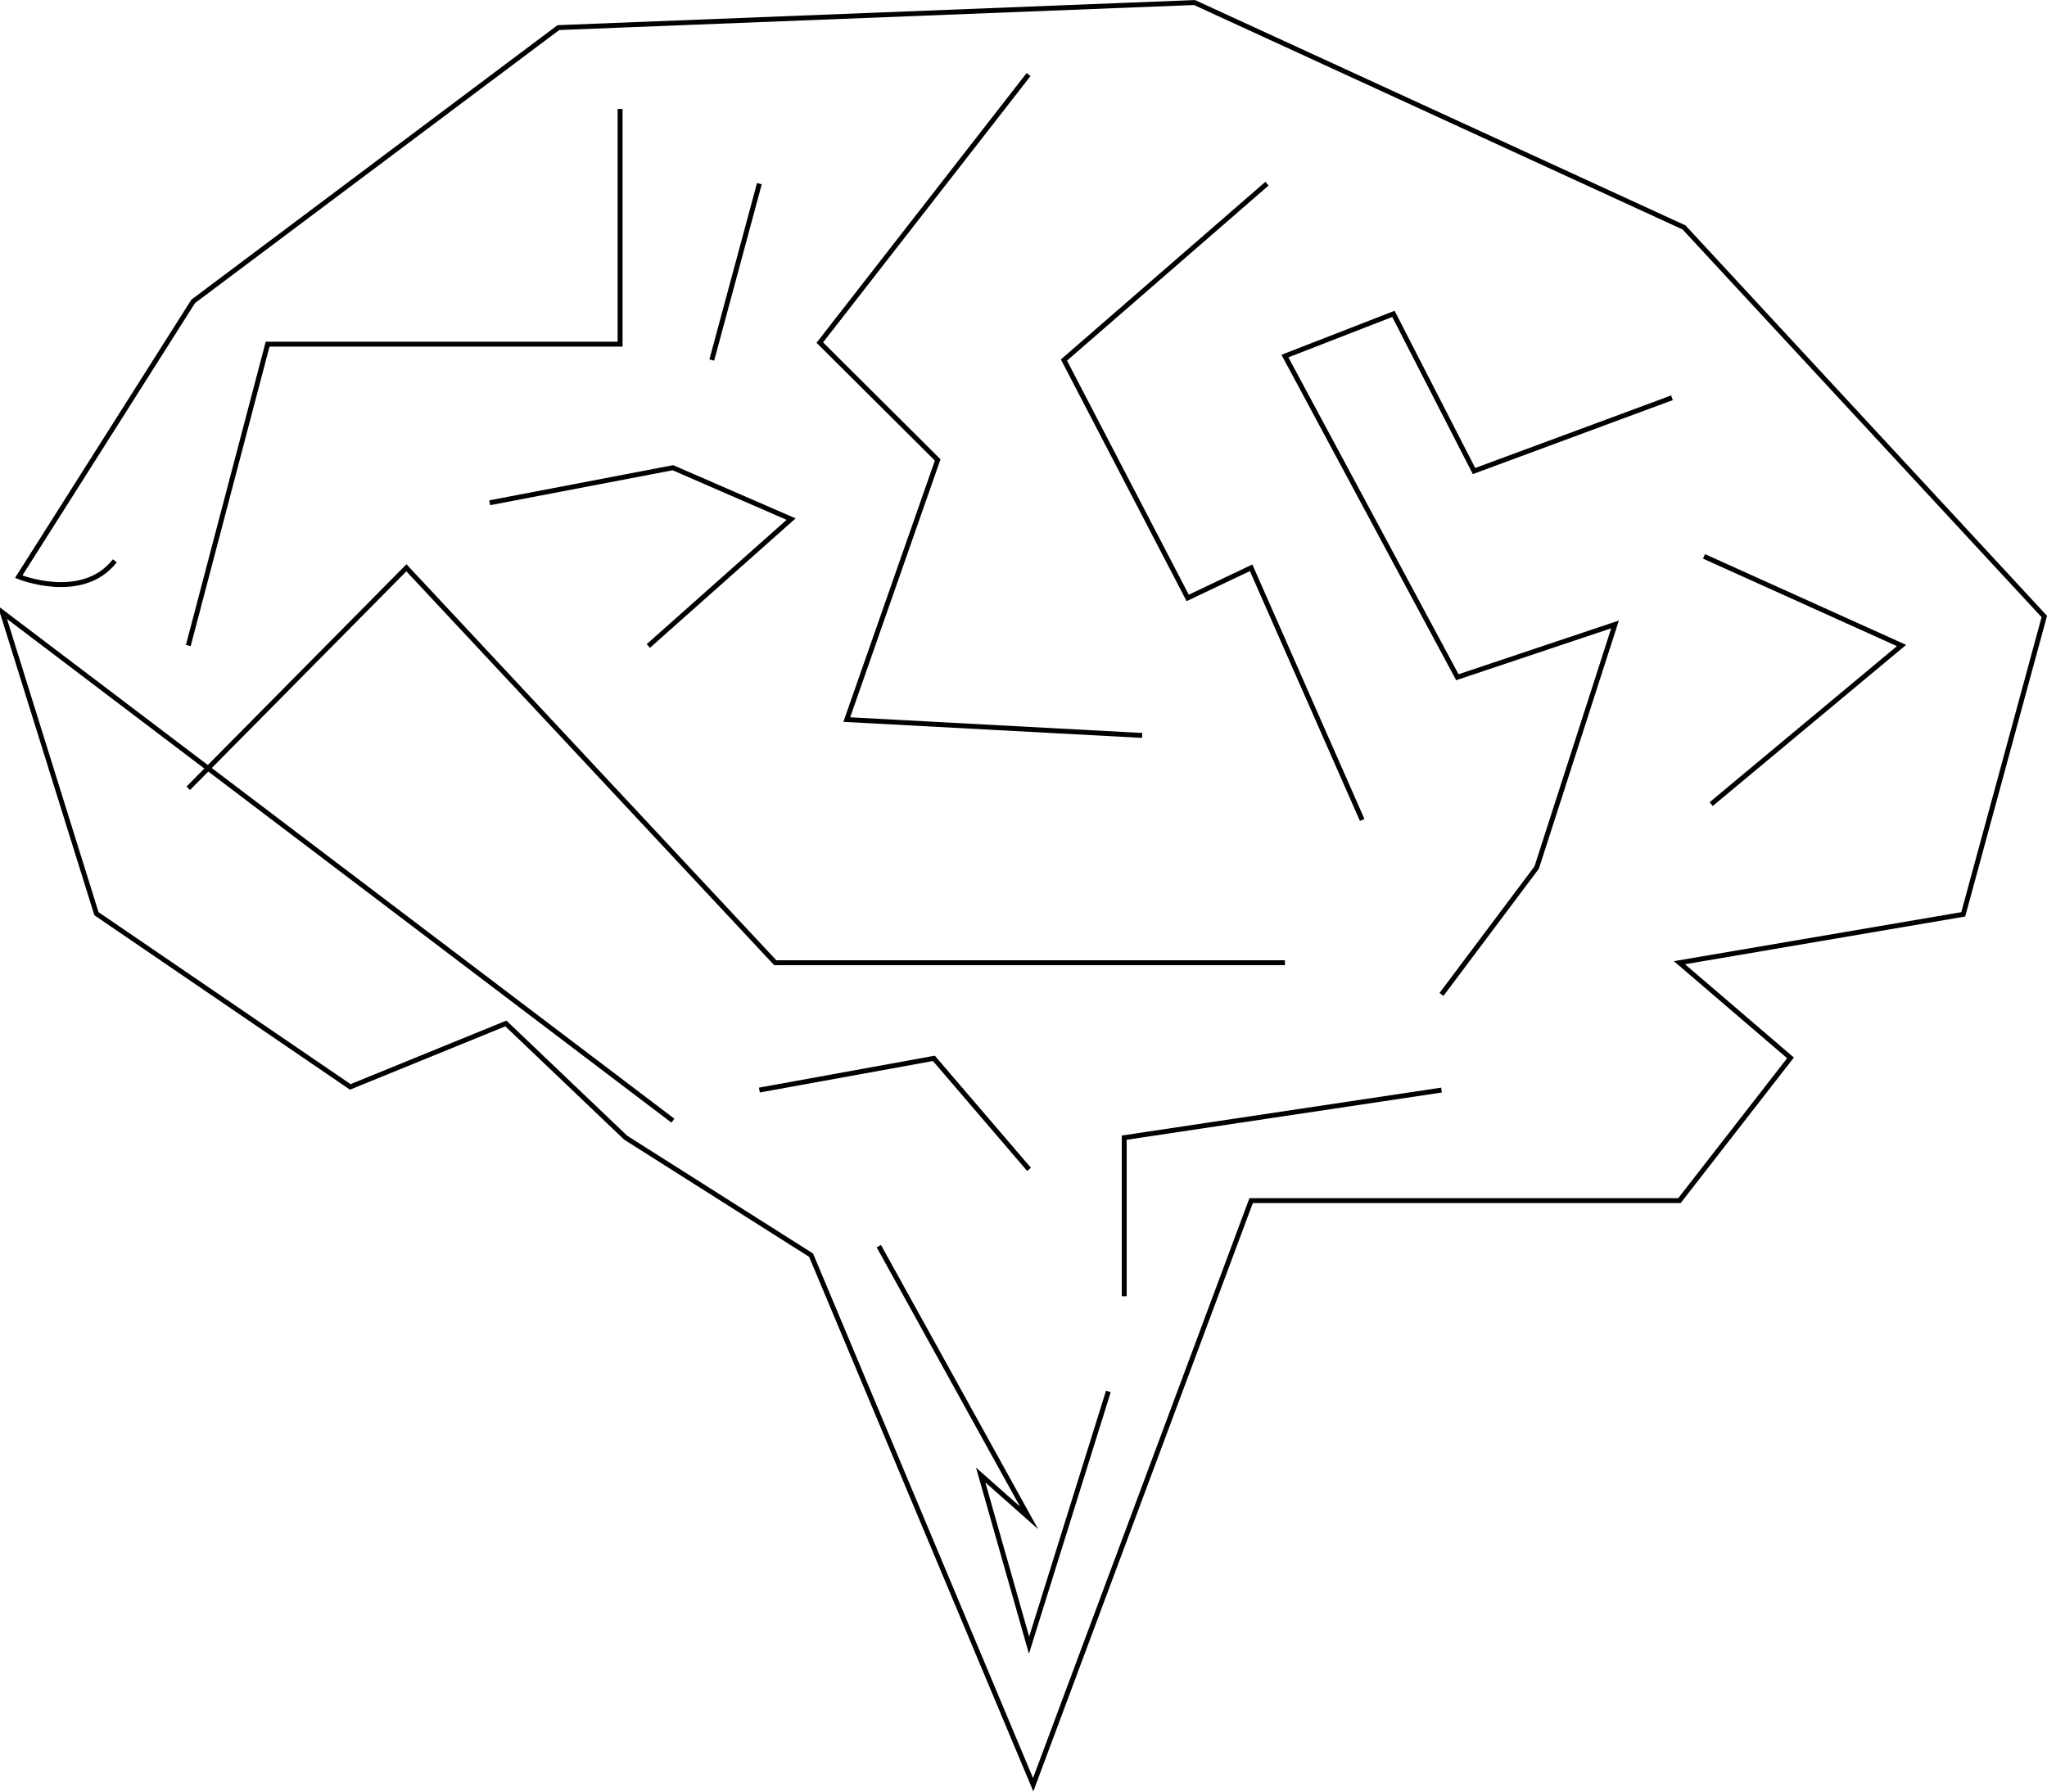
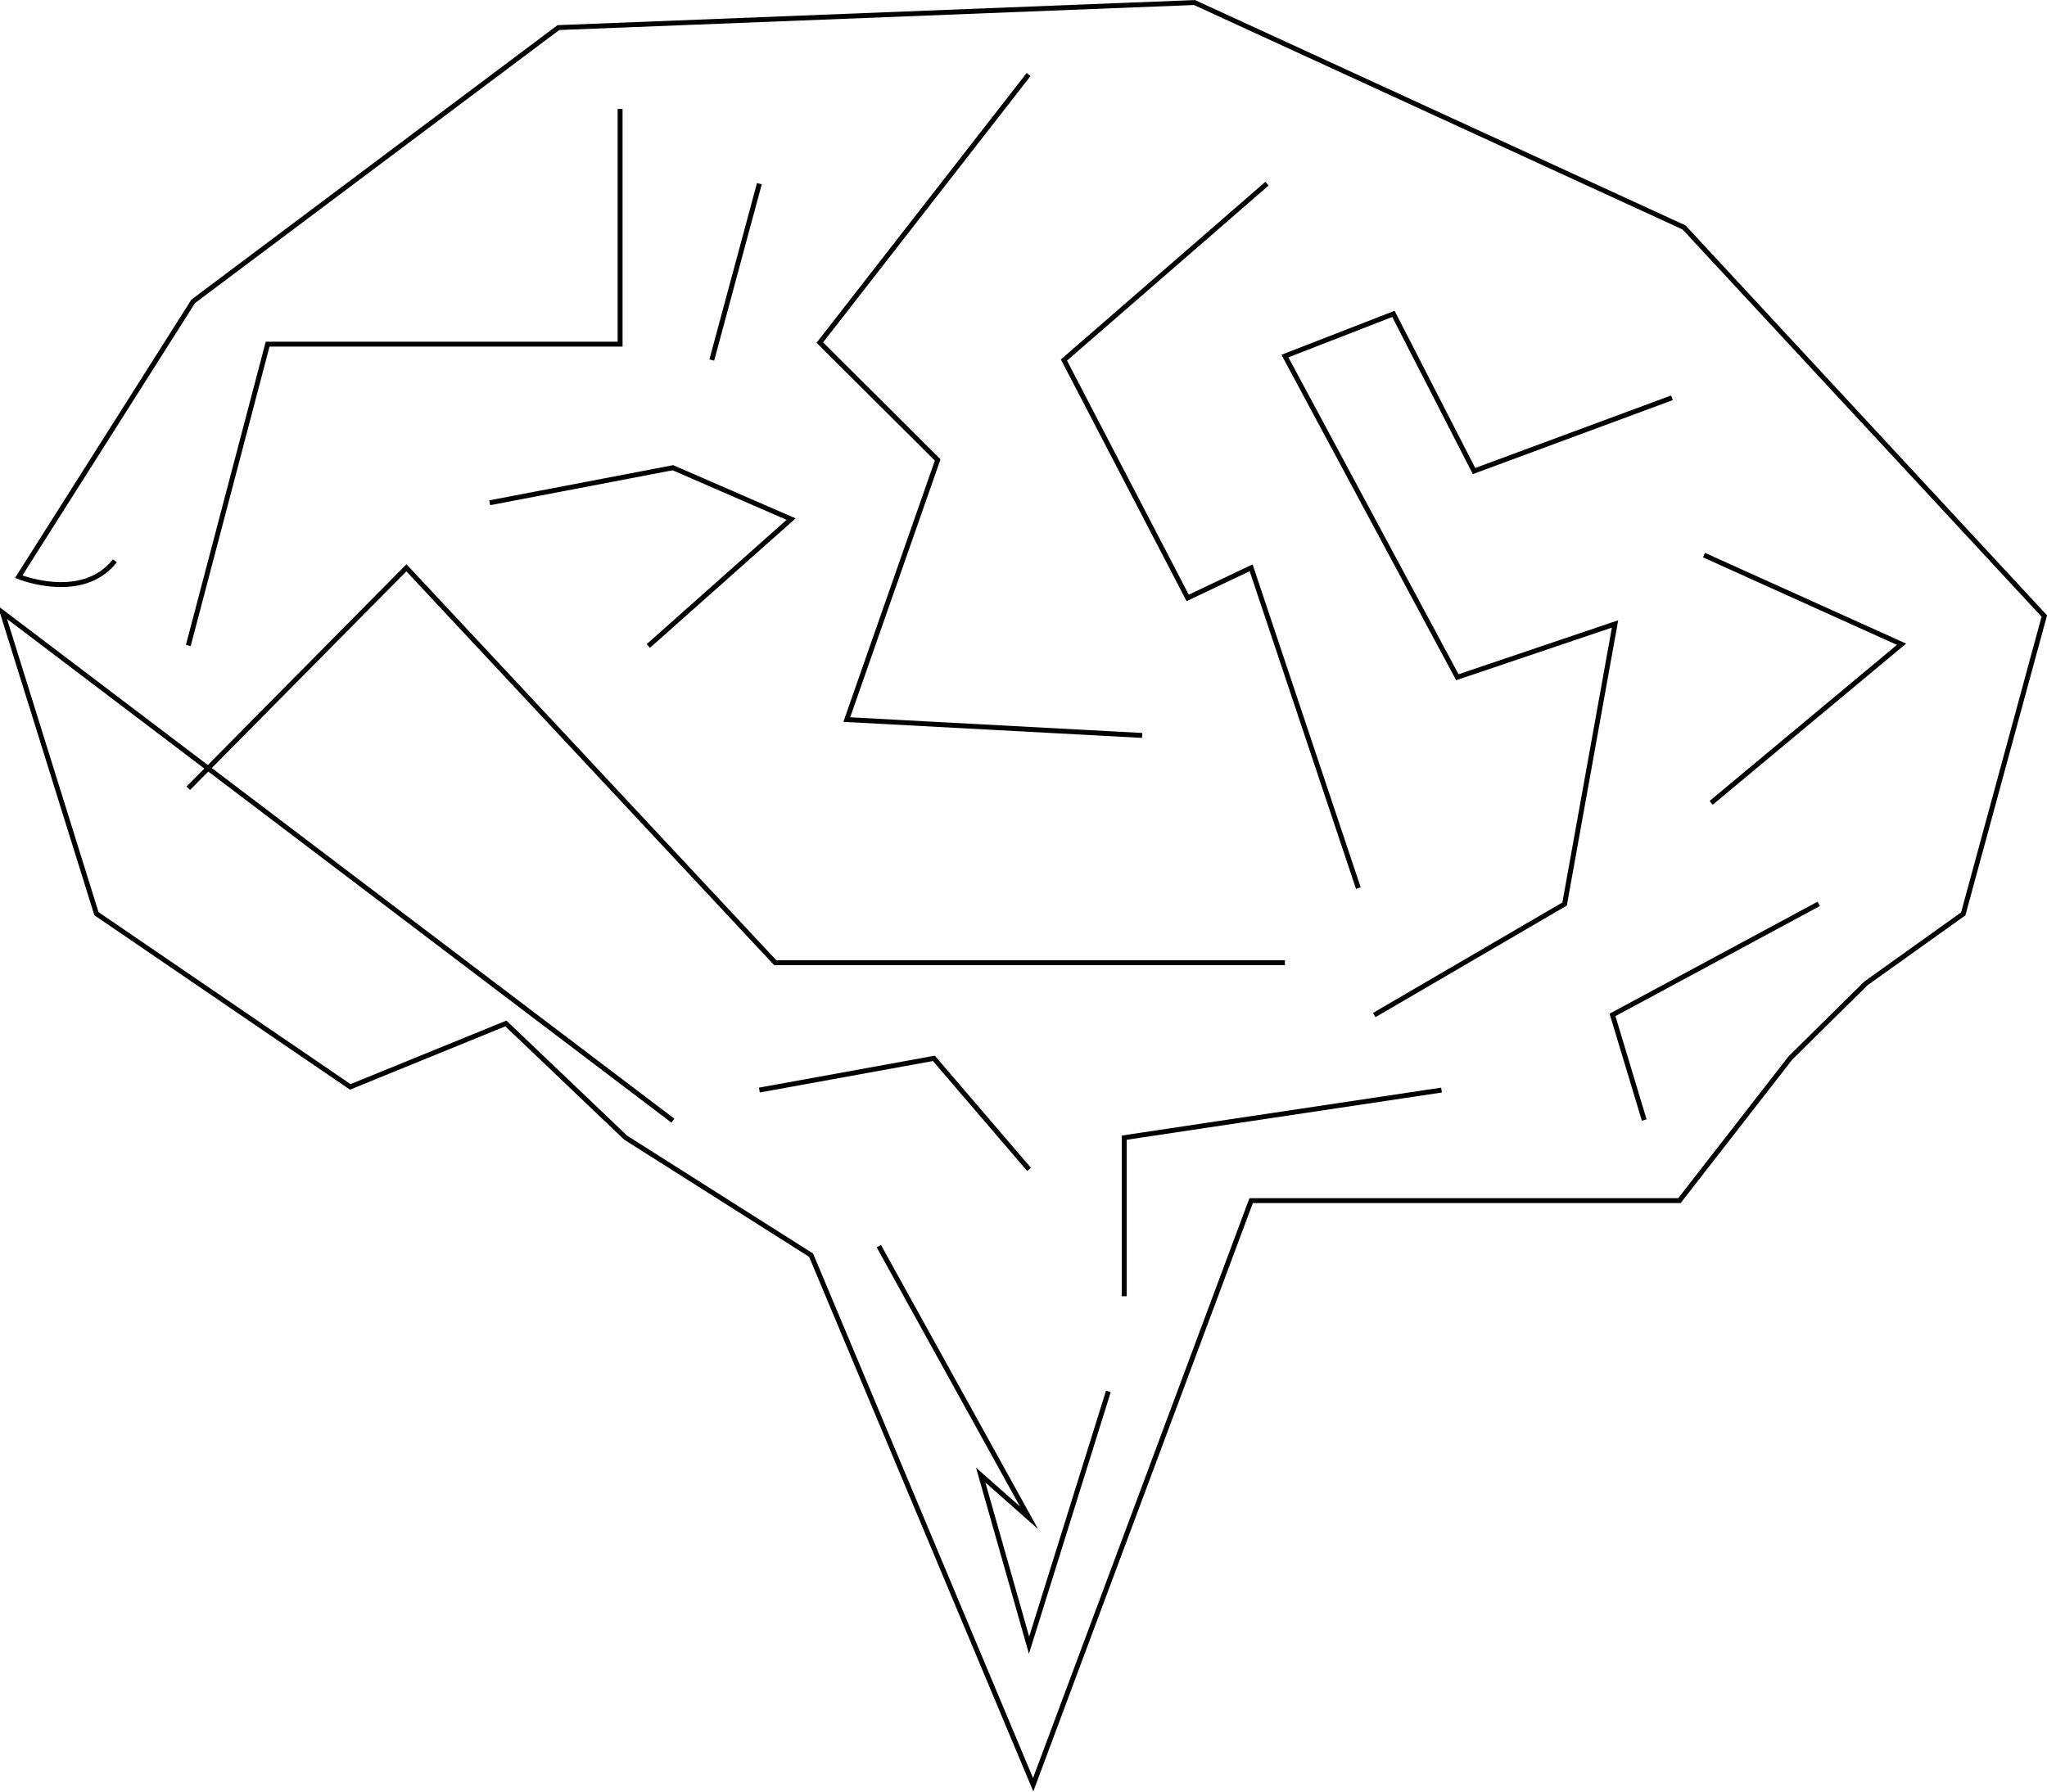
<svg xmlns="http://www.w3.org/2000/svg" id="Layer_1" data-name="Layer 1" viewBox="0 0 129.04 112.94">
  <defs>
    <style>.cls-1{fill:none;stroke:#000;stroke-miterlimit:10;stroke-width:0.31px;}</style>
  </defs>
-   <path class="cls-1" d="M72,46.37l-18.62-1L59.11,29l-7.43-7.4L64.84,4.7m55.3,38.63M42.42,70.66.15,38.61l5.93,19,16,10.92,9.81-4,7.55,7.2,11.69,7.41,14,33.39L78.87,75.7h27l7-9-7-6,17.89-3.05,5.11-18.78L106.16,14.34,75.3.16,35.2,1.74,12.18,19l-11,17.36s4,1.63,6.06-1M39.09,6.87V21.7H16.87l-5,19M81,60.7H48.87L25.62,35.8,11.87,49.7m79,13,6-8,4.94-15.33L91.87,42.7,81,22.45l6.84-2.66,5.08,9.91,12.48-4.62M55.4,78.57,64.87,95.7,61.82,93l3.05,10.73,5-16m21-19-20,3v10m-23-13,11-2,6,7m-24-33,9-8-7.45-3.24L30.87,31.7m17-20.12-3,11.12m35-11.12L67.07,22.7l7.8,15,4-1.9,7,15.9m21.55-16.62,12.45,5.62-12,10" />
+   <path class="cls-1" d="M72,46.37l-18.62-1L59.11,29l-7.43-7.4L64.84,4.7m55.3,38.63M42.42,70.66.15,38.61l5.93,19,16,10.92,9.81-4,7.55,7.2,11.69,7.41,14,33.39L78.87,75.7h27l7-9L117.63,62l6.13-4.38,5.11-18.78L106.16,14.34,75.3.16,35.2,1.74,12.18,19l-11,17.36s4,1.63,6.06-1M39.09,6.87V21.7H16.87l-5,19M81,60.7H48.87L25.62,35.8,11.87,49.7M86.63,64l12-7,3.18-17.66L91.87,42.7,81,22.45l6.84-2.66,5.08,9.91,12.48-4.62M55.4,78.57,64.87,95.7,61.82,93l3.05,10.73,5-16m21-19-20,3v10m-23-13,11-2,6,7m-24-33,9-8-7.45-3.24L30.87,31.7m17-20.12-3,11.12m35-11.12L67.07,22.7l7.8,15,4-1.9L85.63,56m21.79-21,12.45,5.62-12,10m-4.22,20-2-6.63,13-7" />
</svg>
